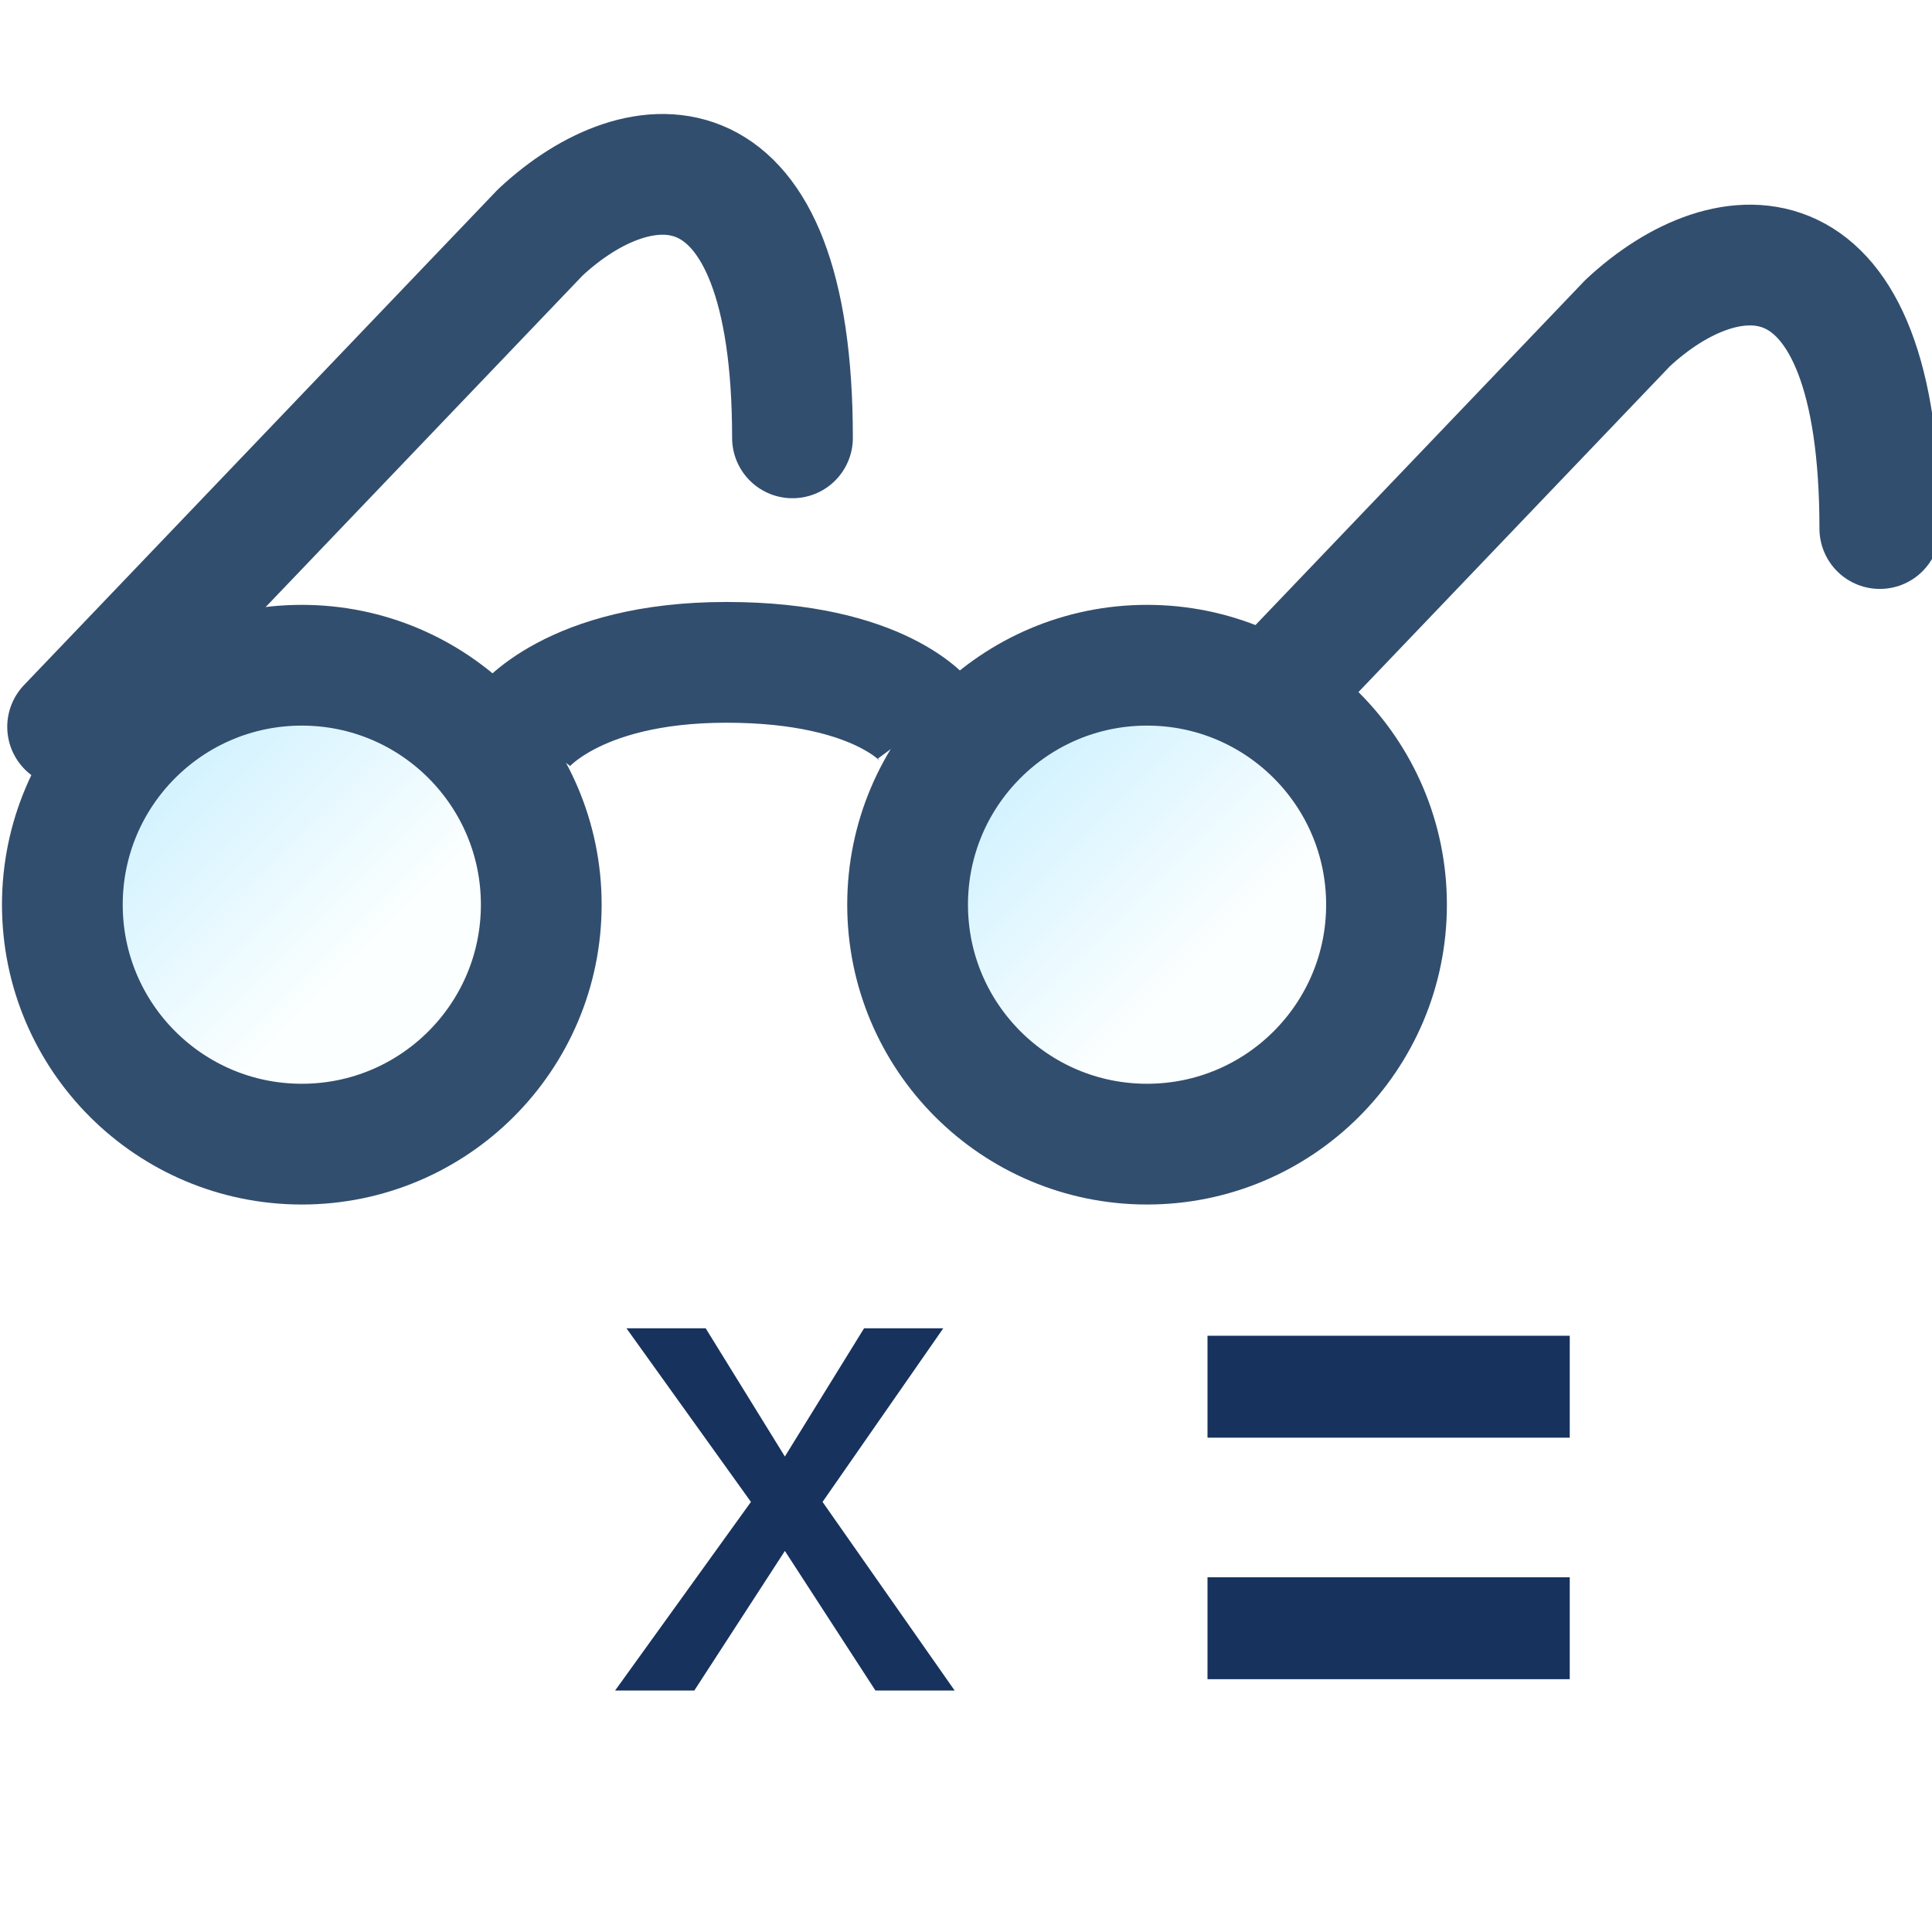
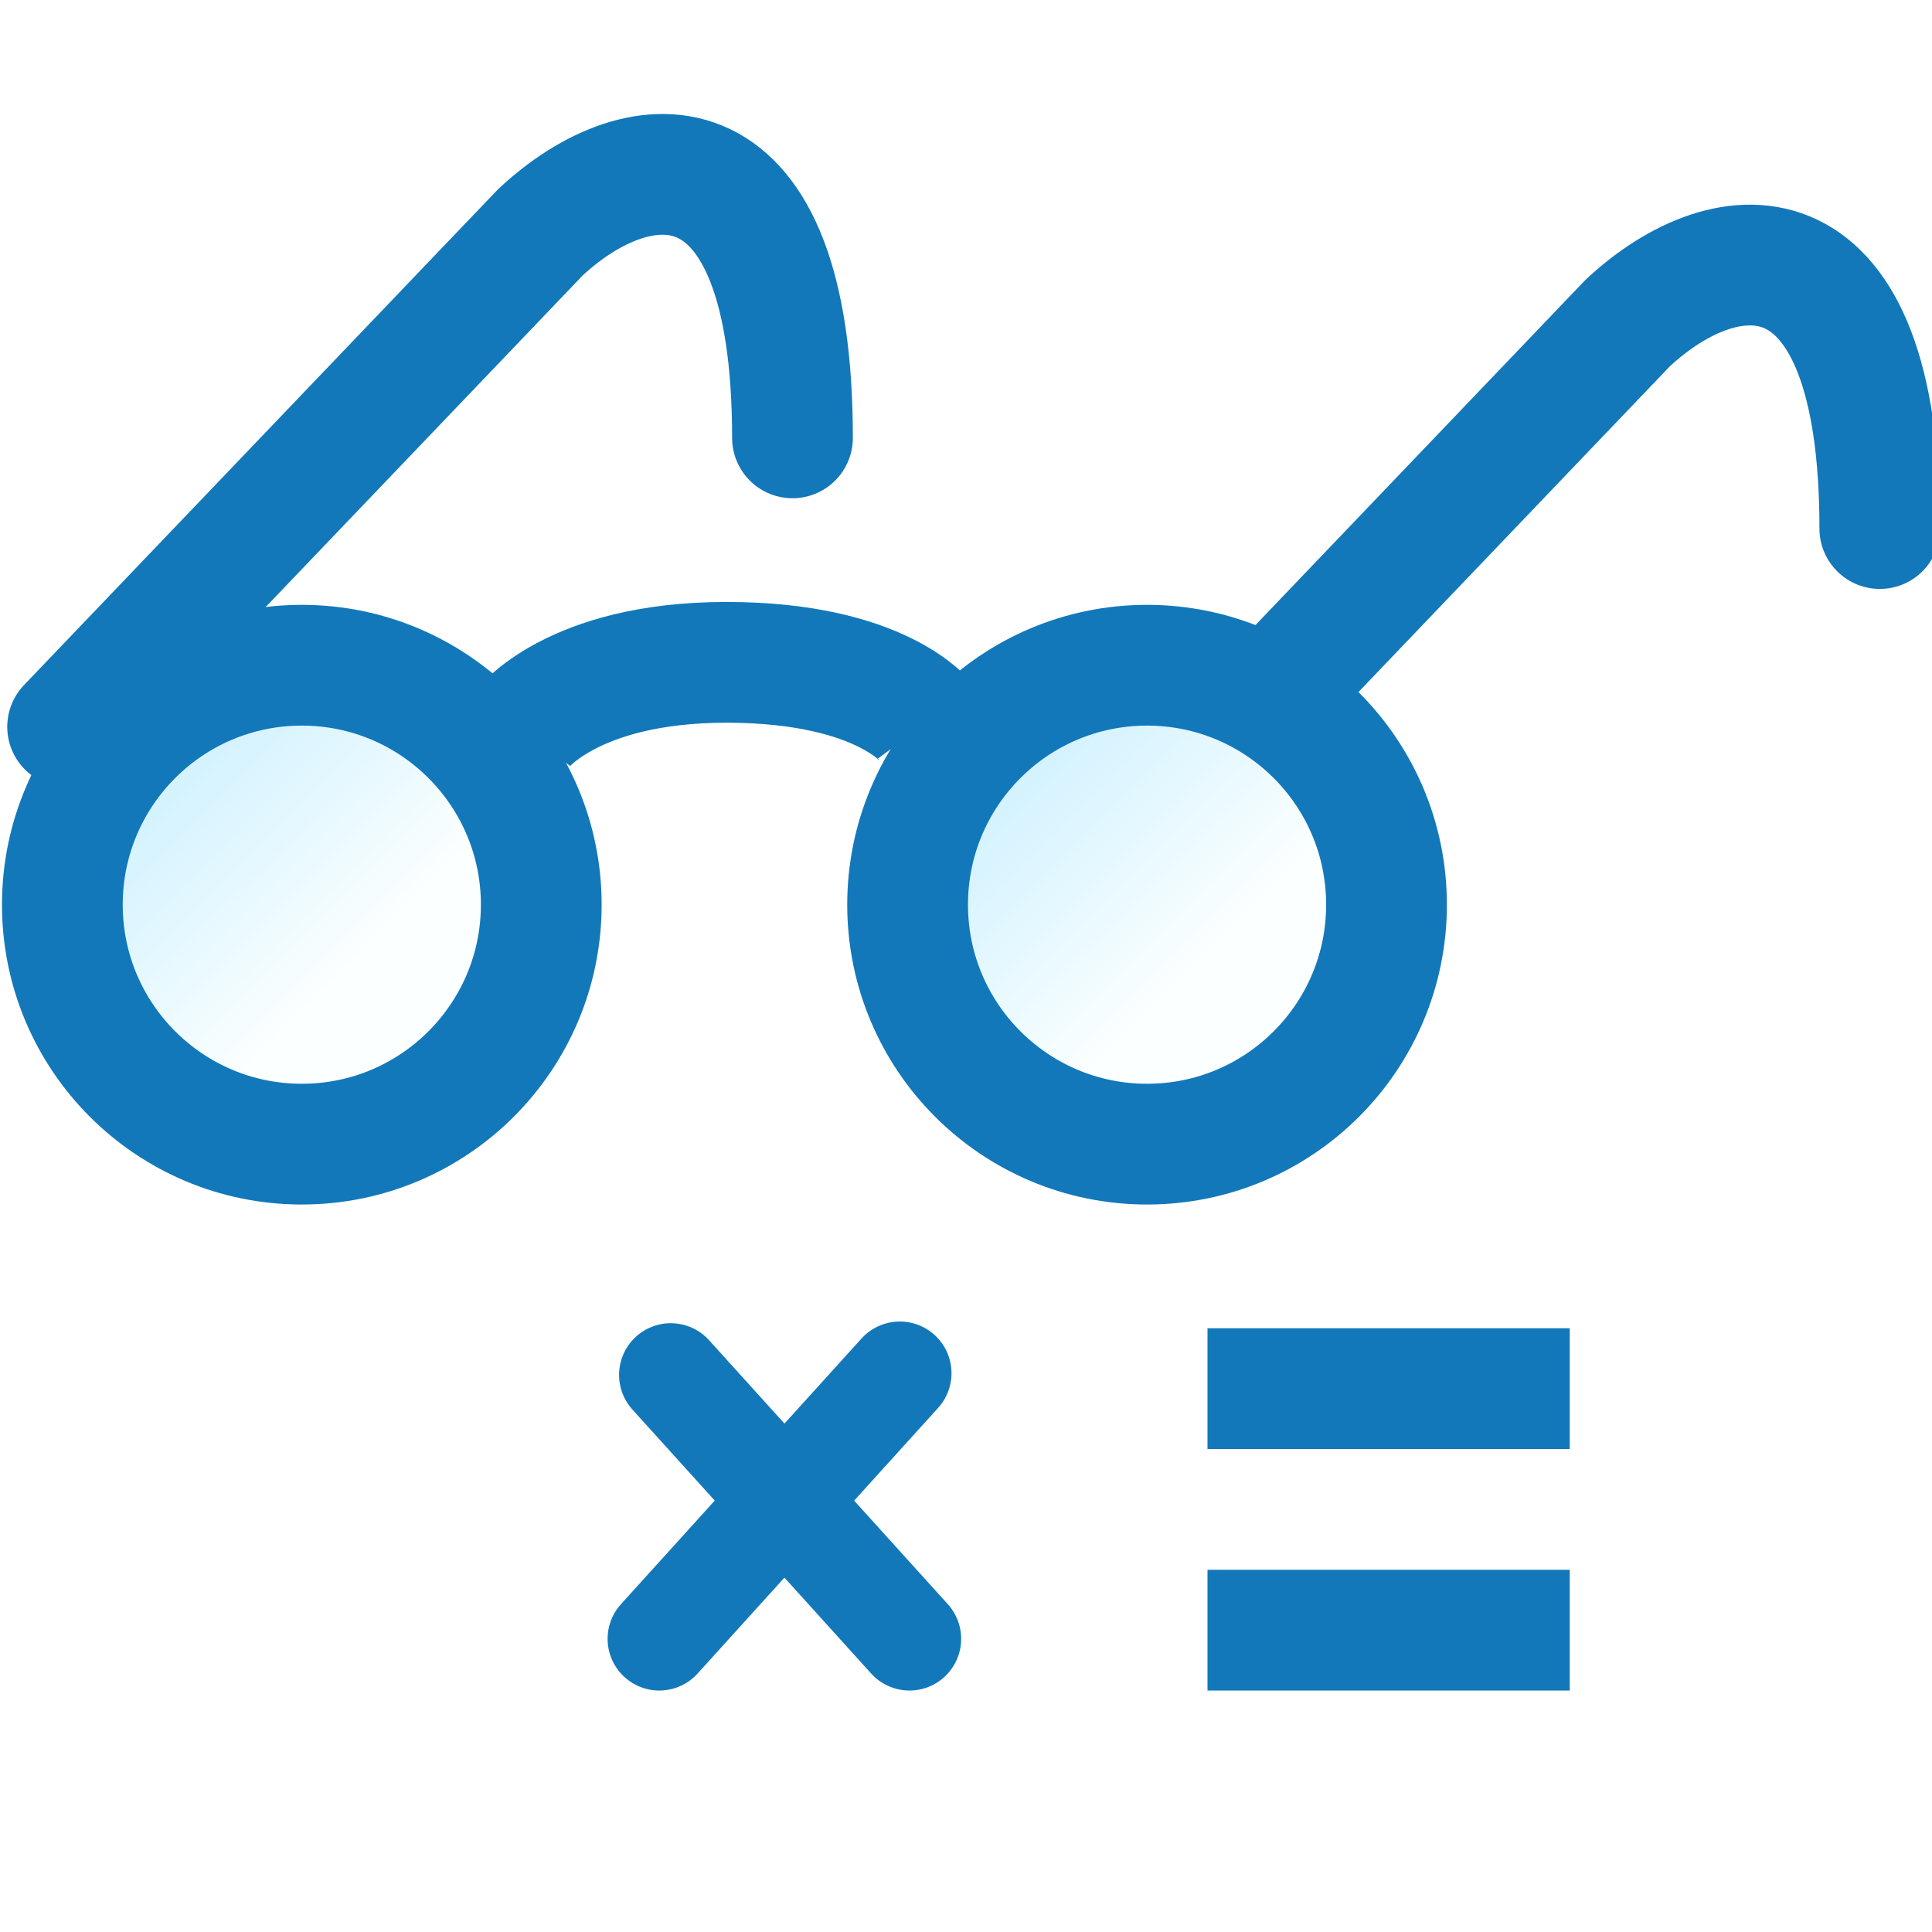
<svg xmlns="http://www.w3.org/2000/svg" xmlns:xlink="http://www.w3.org/1999/xlink" width="16" height="16" id="svg2" version="1.1">
  <defs id="defs4">
    <linearGradient id="linearGradient4939">
      <stop style="stop-color:#d5f3ff;stop-opacity:1;" offset="0" id="stop4941" />
      <stop style="stop-color:#fcffff;stop-opacity:1" offset="1" id="stop4943" />
    </linearGradient>
    <linearGradient xlink:href="#linearGradient4939" id="linearGradient4945" x1="1.433" y1="6.461" x2="3.073" y2="8.105" gradientUnits="userSpaceOnUse" />
    <linearGradient id="linearGradient4939-8">
      <stop style="stop-color:#d5f3ff;stop-opacity:1;" offset="0" id="stop4941-8" />
      <stop style="stop-color:#fcffff;stop-opacity:1" offset="1" id="stop4943-2" />
    </linearGradient>
    <linearGradient xlink:href="#linearGradient4939-8" id="linearGradient4983" gradientUnits="userSpaceOnUse" x1="1.433" y1="6.461" x2="3.073" y2="8.105" />
  </defs>
  <g id="layer1" style="display:inline" transform="translate(0,-1036.362)">
    <g style="display:inline" id="g8159" transform="translate(-8.220116,-12.9047)">
-       <text xml:space="preserve" style="font-size:10px;font-style:normal;font-variant:normal;font-weight:normal;font-stretch:normal;text-align:start;line-height:125%;letter-spacing:0px;word-spacing:0px;writing-mode:lr;text-anchor:start;fill:#000000;fill-opacity:1;stroke:none;display:inline;font-family:Gautami;-inkscape-font-specification:Gautami" x="31.62" y="1061.287" id="text4105-1">
-         <tspan id="tspan4107-7" x="31.62" y="1061.287">Gautami</tspan>
+       <path style="fill:none;stroke:#1278ba;stroke-width:0.856px;stroke-linecap:round;stroke-linejoin:round;stroke-opacity:1" d="m 13.68,1062.839 1.992,-2.2" id="path1994" />
+       <path style="fill:none;stroke:#1278ba;stroke-width:0.856px;stroke-linecap:round;stroke-linejoin:miter;stroke-opacity:1" d="m 13.775,1060.653 1.977,2.186" id="path1996" />
+       <text xml:space="preserve" style="font-style:normal;font-variant:normal;font-weight:normal;font-stretch:normal;line-height:0%;font-family:Gautami;-inkscape-font-specification:Gautami;text-align:start;letter-spacing:0px;word-spacing:0px;writing-mode:lr-tb;text-anchor:start;display:inline;fill:#000000;fill-opacity:1;stroke:none" x="31.62" y="1061.287" id="text4105-1">
+         <tspan id="tspan4107-7" x="31.62" y="1061.287" style="font-size:10px;line-height:1.25">Gautami</tspan>
      </text>
-       <path style="font-size:6.274px;font-style:normal;font-variant:normal;font-weight:normal;font-stretch:normal;text-align:start;line-height:125%;letter-spacing:0px;word-spacing:0px;writing-mode:lr-tb;text-anchor:start;fill:#17325d;fill-opacity:1;stroke:none;display:inline;font-family:Gautami;-inkscape-font-specification:Gautami" d="M 5.188 11 L 6.219 12.438 L 5.094 14 L 5.75 14 L 6.5 12.844 L 7.25 14 L 7.906 14 L 6.812 12.438 L 7.812 11 L 7.156 11 L 6.5 12.062 L 5.844 11 L 5.188 11 z M 10 11.062 L 10 11.906 L 13 11.906 L 13 11.062 L 10 11.062 z M 10 13.062 L 10 13.906 L 13 13.906 L 13 13.062 L 10 13.062 z " transform="translate(8.220116,1049.267)" id="text4105-1-1" />
-       <path style="fill:none;stroke:#324e6e;stroke-width:1px;stroke-linecap:butt;stroke-linejoin:miter;stroke-opacity:1" d="m 12.536,1055.314 c 0,0 0.41,-0.562 1.7,-0.562 1.29,0 1.658,0.5 1.658,0.5" id="path4981" />
-       <path style="fill:none;stroke:#324e6e;stroke-width:1px;stroke-linecap:round;stroke-linejoin:round;stroke-opacity:1" d="M 0.56,6.019 1.083,5.472 4.475,1.924 C 5.303,1.151 6.563,1.051 6.563,3.626" id="path4985" transform="translate(8.220116,1049.267)" />
-       <path style="fill:none;stroke:#324e6e;stroke-width:1px;stroke-linecap:round;stroke-linejoin:round;stroke-opacity:1;display:inline" d="m 17.623,1056.207 4.077,-4.265 c 0.829,-0.773 2.088,-0.873 2.088,1.702" id="path4985-5" />
-       <path style="fill:url(#linearGradient4945);fill-opacity:1;stroke:#324e6e;stroke-width:1.119;stroke-miterlimit:4;stroke-opacity:1;stroke-dasharray:none" id="path4150" d="m 4.734,7.562 c 0,1.225 -0.993,2.219 -2.219,2.219 -1.225,0 -2.219,-0.993 -2.219,-2.219 0,-1.225 0.993,-2.219 2.219,-2.219 1.225,0 2.219,0.993 2.219,2.219 z" transform="matrix(0.8936782,0,0,0.8936782,8.471957,1050.001)" />
-       <path style="fill:url(#linearGradient4983);fill-opacity:1;stroke:#324e6e;stroke-width:1.119;stroke-miterlimit:4;stroke-opacity:1;stroke-dasharray:none;display:inline" id="path4150-4" d="m 4.734,7.562 c 0,1.225 -0.993,2.219 -2.219,2.219 -1.225,0 -2.219,-0.993 -2.219,-2.219 0,-1.225 0.993,-2.219 2.219,-2.219 1.225,0 2.219,0.993 2.219,2.219 z" transform="matrix(0.8936782,0,0,0.8936782,15.47196,1050.001)" />
+       <path style="font-style:normal;font-variant:normal;font-weight:normal;font-stretch:normal;font-size:6.274px;line-height:125%;font-family:Gautami;-inkscape-font-specification:Gautami;text-align:start;letter-spacing:0px;word-spacing:0px;writing-mode:lr-tb;text-anchor:start;display:inline;fill:#1278ba;fill-opacity:1;stroke:none" d="m 10,13 v 1 h 3 v -1 z" transform="translate(8.220116,1049.267)" id="path2006" />
+       <path style="font-style:normal;font-variant:normal;font-weight:normal;font-stretch:normal;font-size:6.274px;line-height:125%;font-family:Gautami;-inkscape-font-specification:Gautami;text-align:start;letter-spacing:0px;word-spacing:0px;writing-mode:lr-tb;text-anchor:start;display:inline;fill:#1278ba;fill-opacity:1;stroke:none" d="m 10,11 v 1 h 3 v -1 z" transform="translate(8.220116,1049.267)" id="path2004" />
+       <path style="fill:none;stroke:#1278ba;stroke-width:1px;stroke-linecap:butt;stroke-linejoin:miter;stroke-opacity:1" d="m 12.536,1055.314 c 0,0 0.41,-0.562 1.7,-0.562 1.29,0 1.658,0.5 1.658,0.5" id="path4981" />
+       <path style="fill:none;stroke:#1278ba;stroke-width:1px;stroke-linecap:round;stroke-linejoin:round;stroke-opacity:1" d="M 0.56,6.019 1.083,5.472 4.475,1.924 C 5.303,1.151 6.563,1.051 6.563,3.626" id="path4985" transform="translate(8.220116,1049.267)" />
+       <path style="fill:none;stroke:#1278ba;stroke-width:1px;stroke-linecap:round;stroke-linejoin:round;stroke-opacity:1;display:inline" d="m 17.623,1056.207 4.077,-4.265 c 0.829,-0.773 2.088,-0.873 2.088,1.702" id="path4985-5" />
+       <path style="fill:url(#linearGradient4945);fill-opacity:1;stroke:#1278ba;stroke-width:1.119;stroke-miterlimit:4;stroke-opacity:1;stroke-dasharray:none" id="path4150" d="m 4.734,7.562 c 0,1.225 -0.993,2.219 -2.219,2.219 -1.225,0 -2.219,-0.993 -2.219,-2.219 0,-1.225 0.993,-2.219 2.219,-2.219 1.225,0 2.219,0.993 2.219,2.219 z" transform="matrix(0.8936782,0,0,0.8936782,8.471957,1050.001)" />
+       <path style="fill:url(#linearGradient4983);fill-opacity:1;stroke:#1278ba;stroke-width:1.119;stroke-miterlimit:4;stroke-opacity:1;stroke-dasharray:none;display:inline" id="path4150-4" d="m 4.734,7.562 c 0,1.225 -0.993,2.219 -2.219,2.219 -1.225,0 -2.219,-0.993 -2.219,-2.219 0,-1.225 0.993,-2.219 2.219,-2.219 1.225,0 2.219,0.993 2.219,2.219 z" transform="matrix(0.8936782,0,0,0.8936782,15.47196,1050.001)" />
    </g>
  </g>
</svg>
